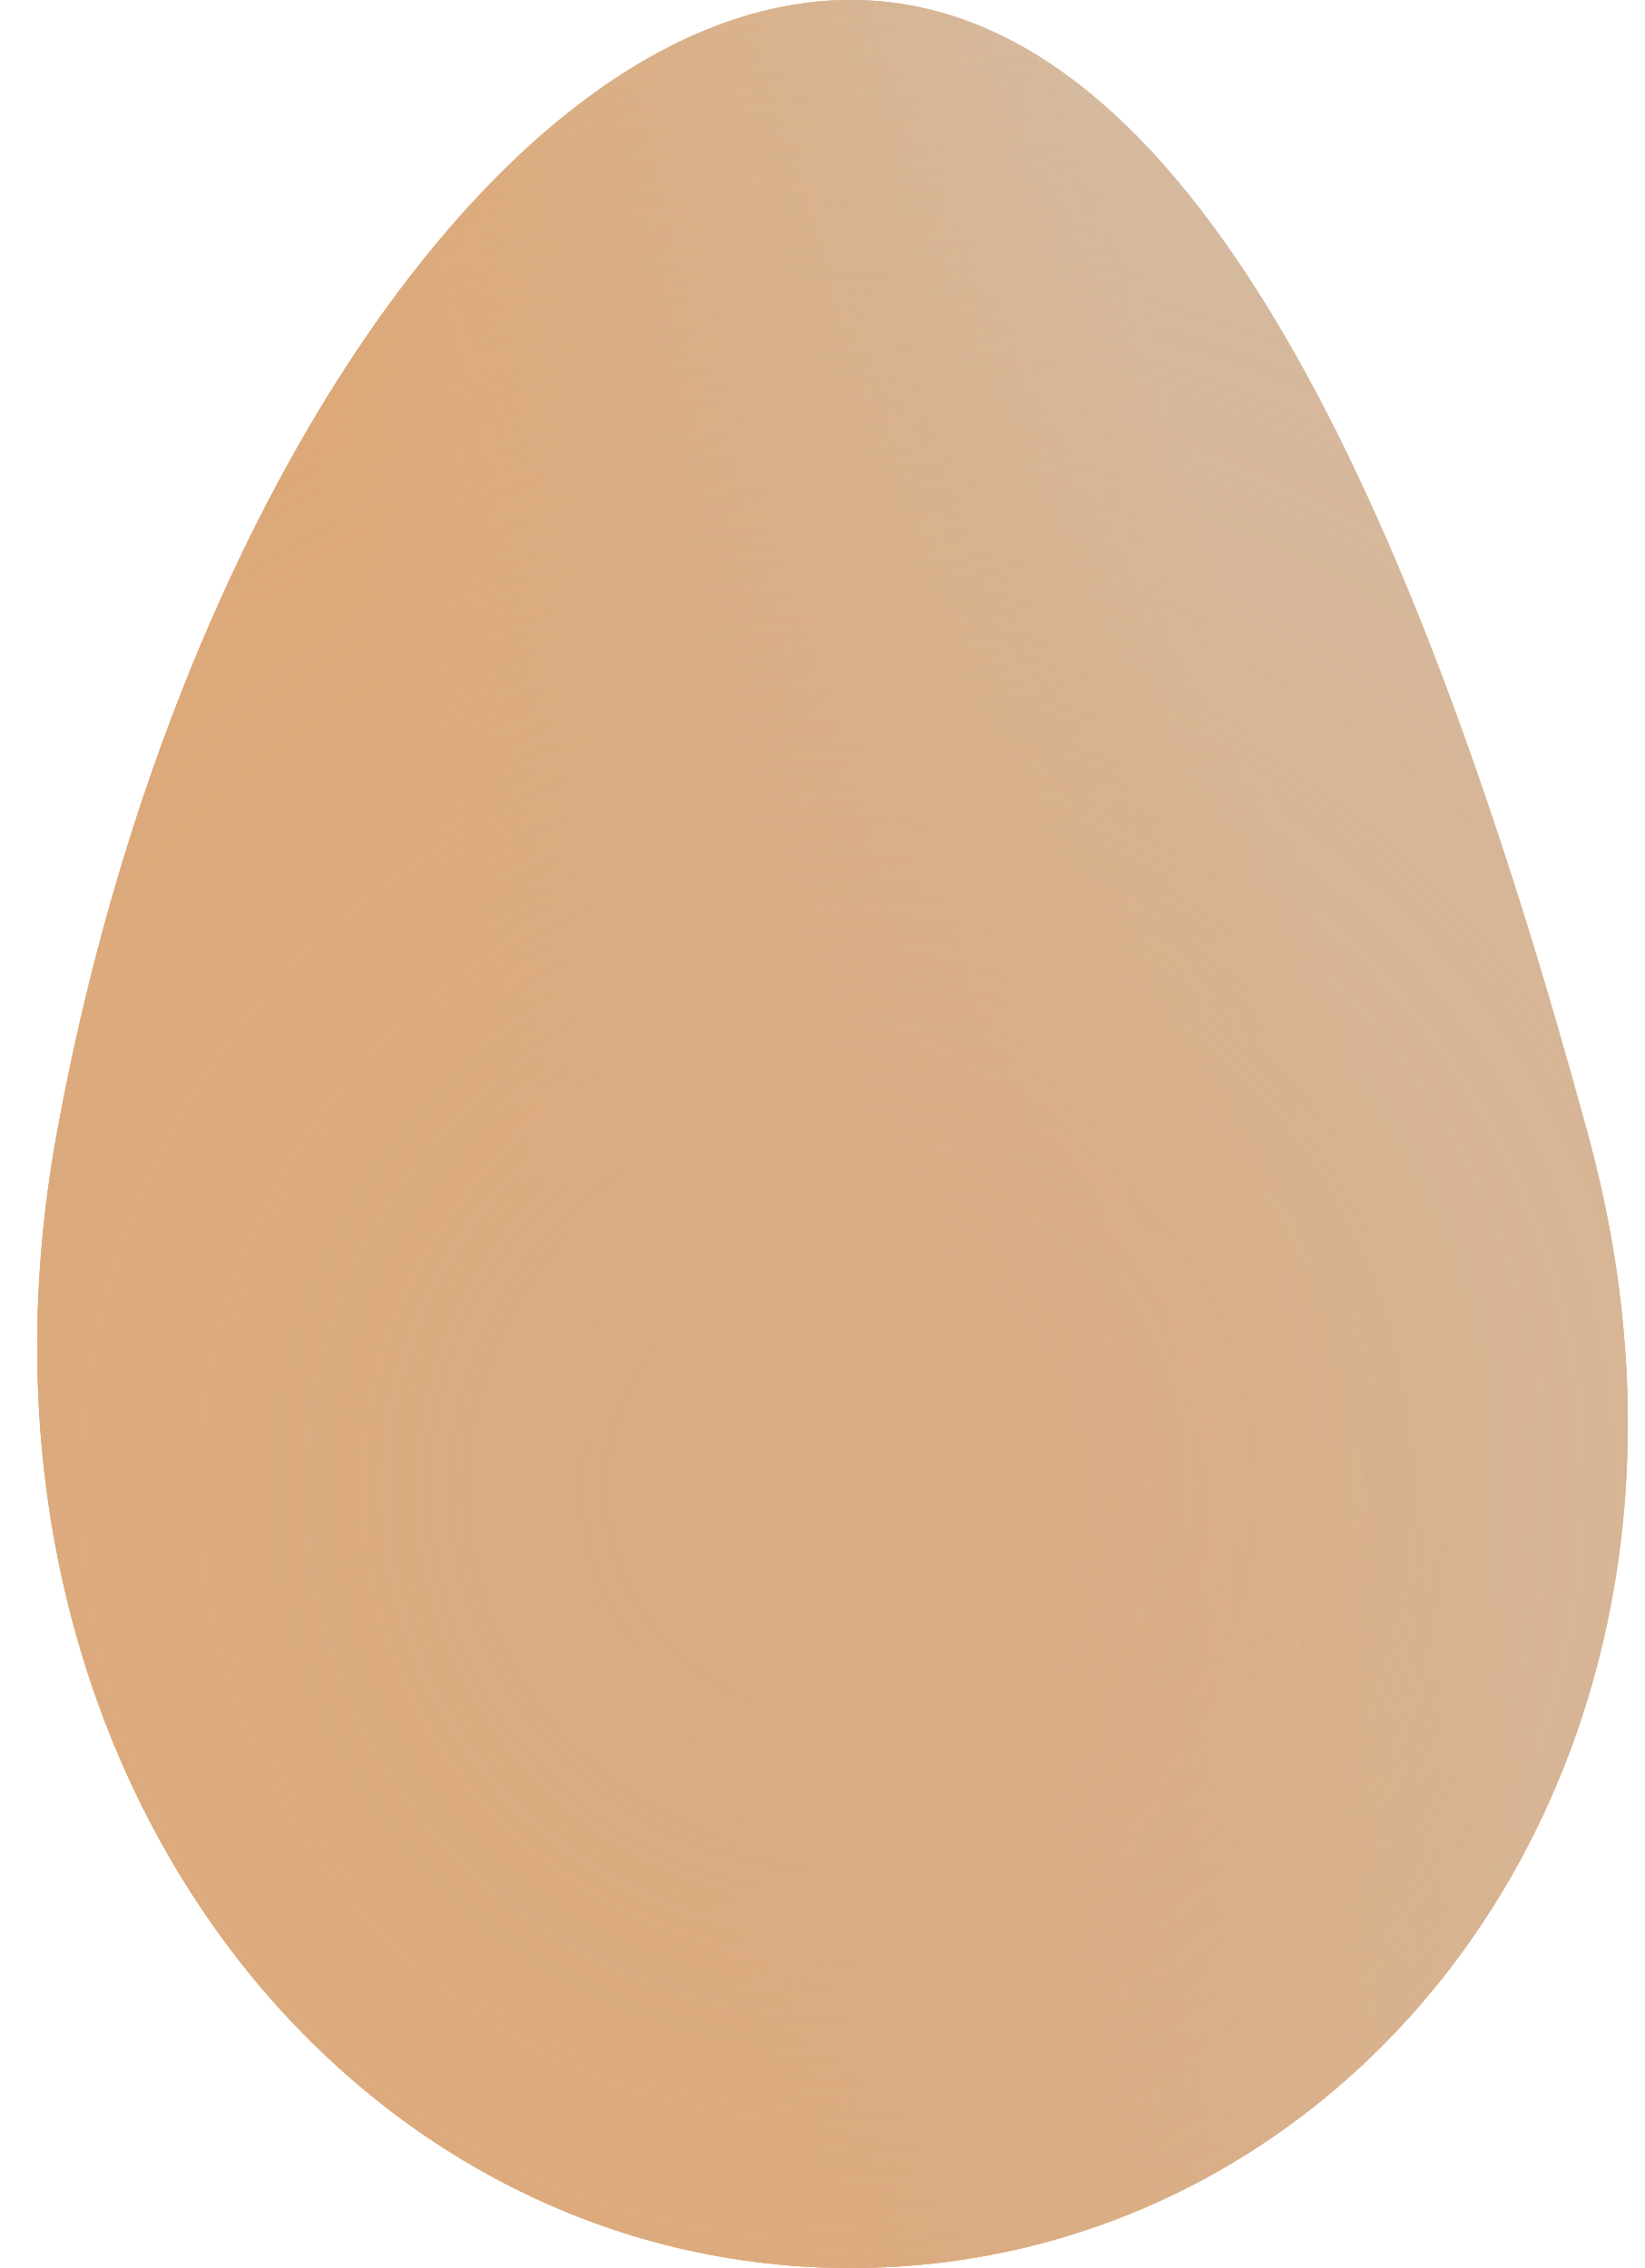
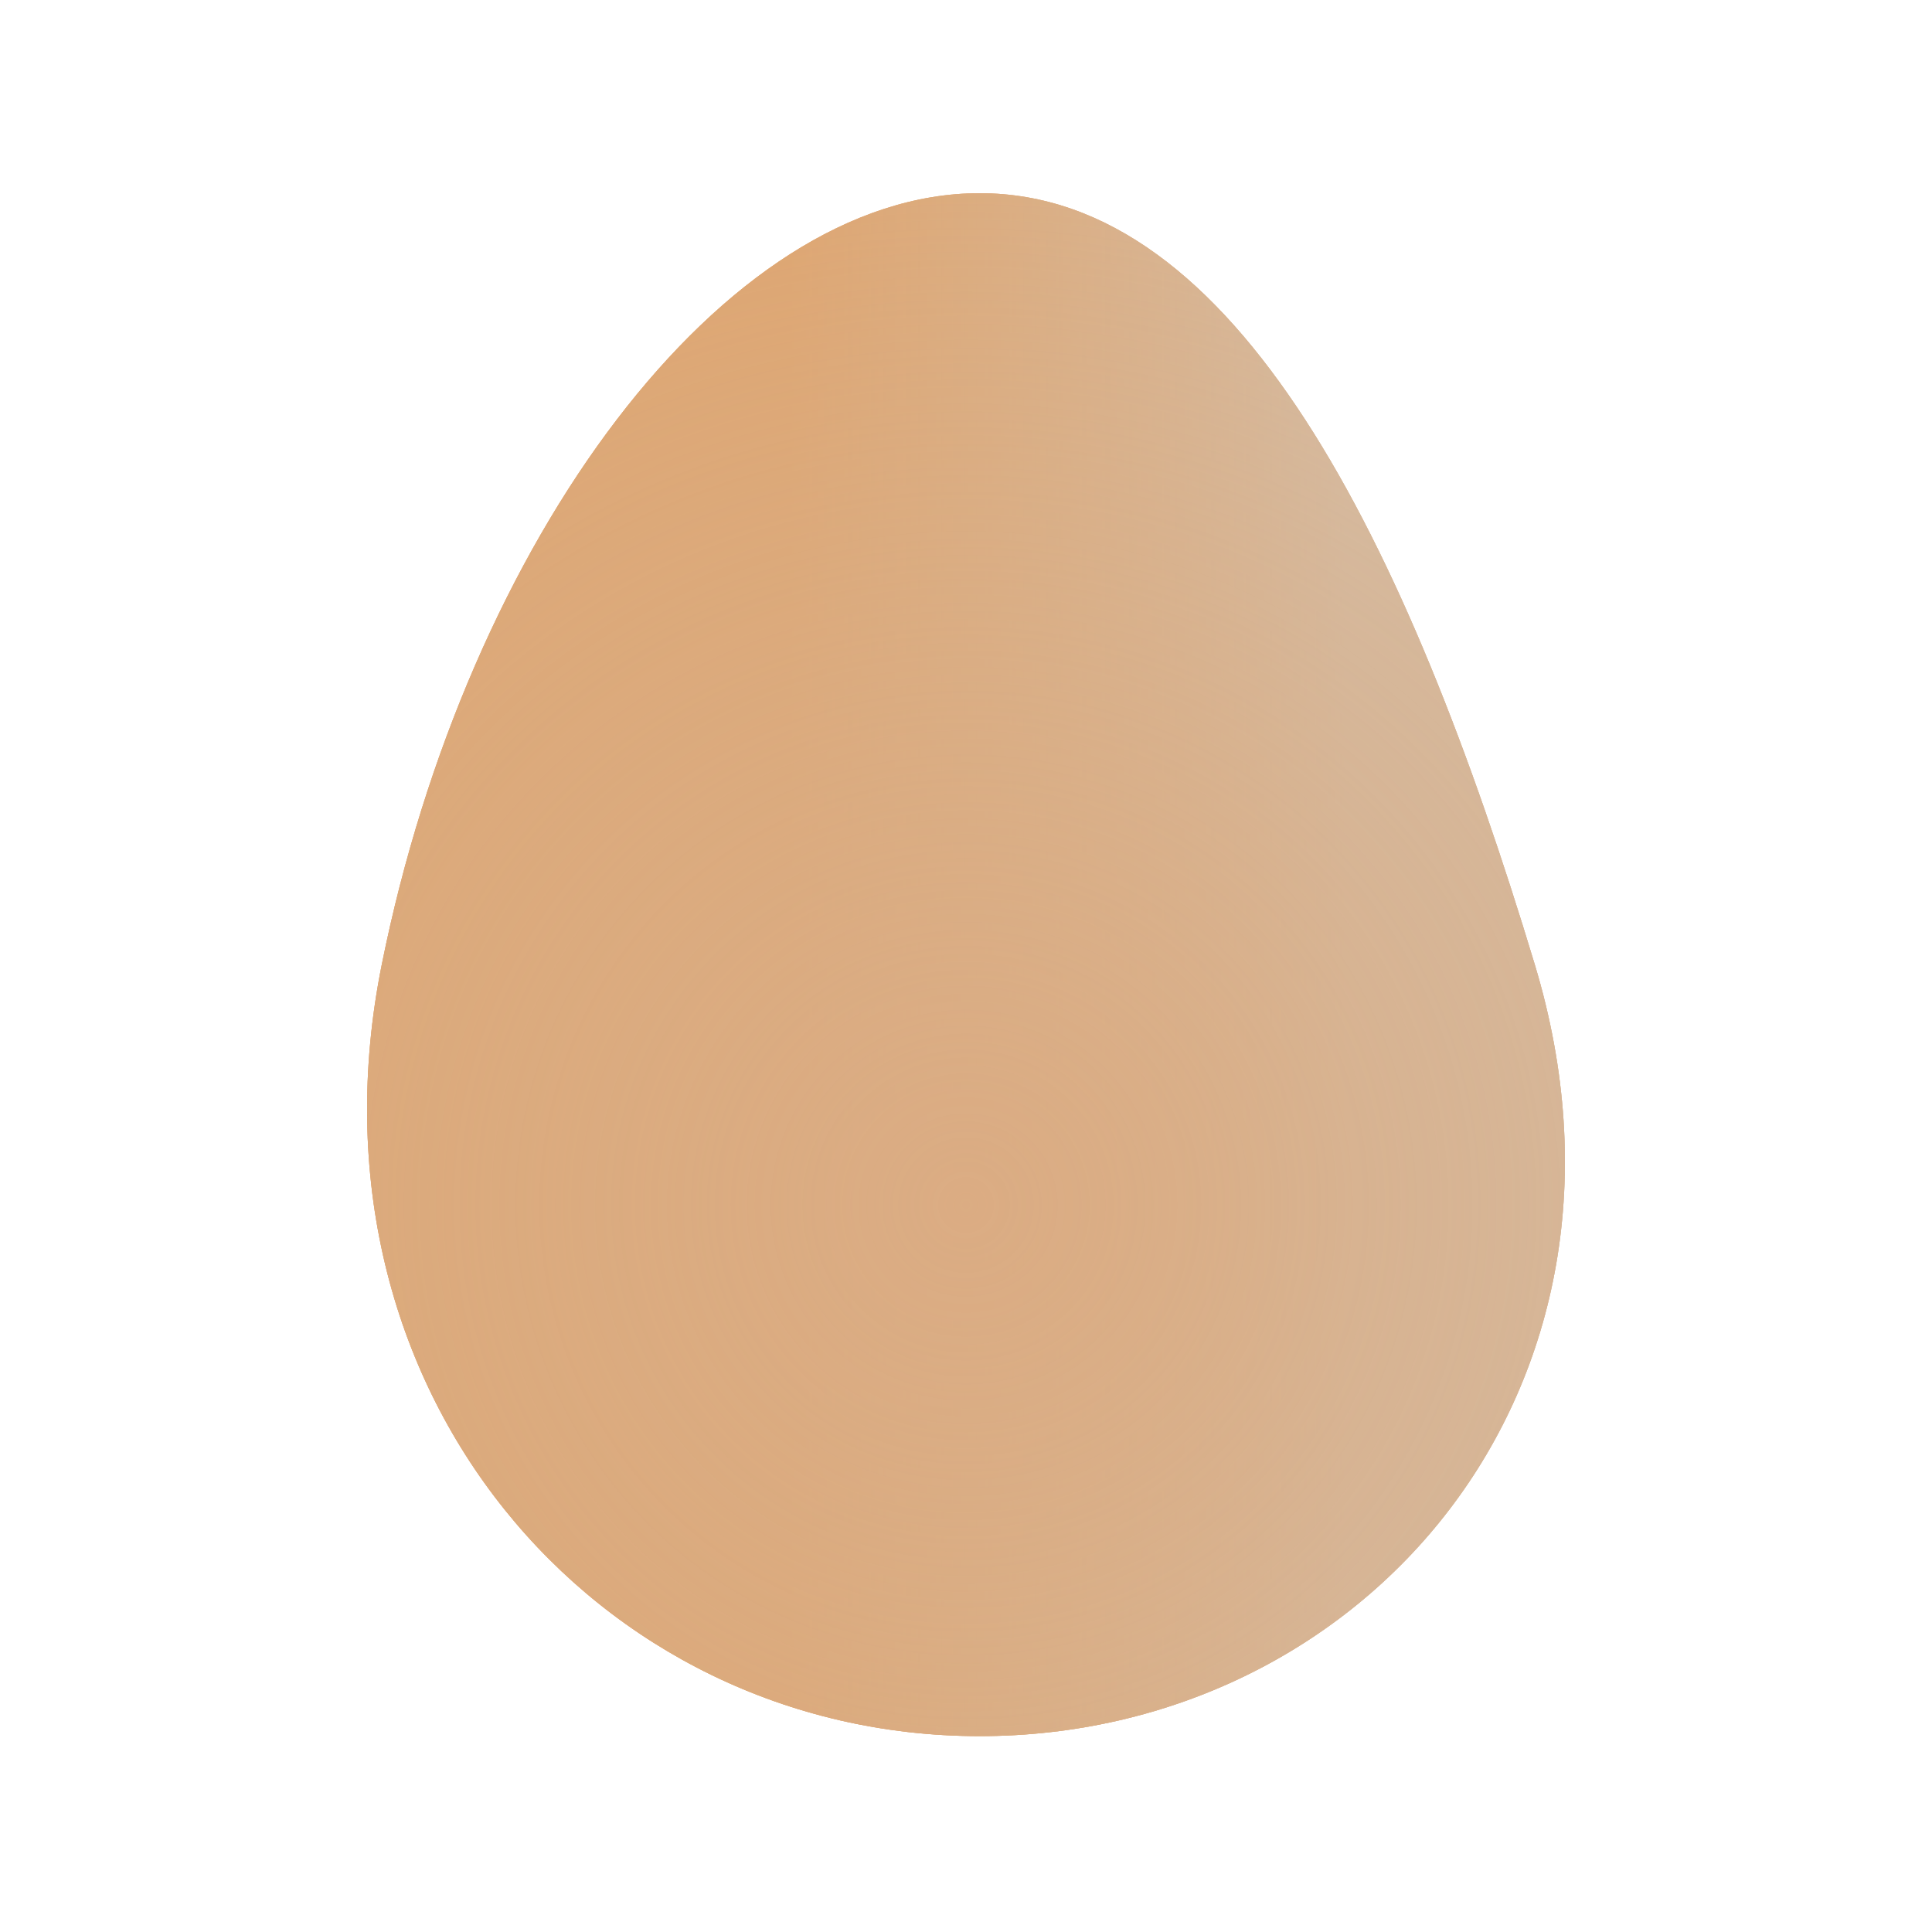
- <svg xmlns="http://www.w3.org/2000/svg" xmlns:xlink="http://www.w3.org/1999/xlink" width="29px" height="40px" viewBox="0 0 29 40" version="1.1">
+ <svg xmlns="http://www.w3.org/2000/svg" xmlns:xlink="http://www.w3.org/1999/xlink" width="200px" height="200px" viewBox="0 0 200 200" version="1.1">
  <defs>
-     <linearGradient x1="33.536%" y1="62.666%" x2="81.572%" y2="44.329%" id="linearGradient-1">
+     <linearGradient x1="34.882%" y1="54.381%" x2="81.483%" y2="54.381%" id="linearGradient-1">
      <stop stop-color="#EE9242" stop-opacity="0.812" offset="0%" />
      <stop stop-color="#D8BFAA" offset="100%" />
    </linearGradient>
-     <radialGradient cx="50%" cy="65.476%" fx="50%" fy="65.476%" r="93.376%" gradientTransform="translate(0.5,0.654761),scale(1,0.70121),rotate(-90),translate(-0.5,-0.654761)" id="radialGradient-2">
+     <radialGradient cx="50%" cy="65.476%" fx="50%" fy="65.476%" r="84.34%" gradientTransform="translate(0.5,0.654761),scale(1,0.776339),rotate(-90),translate(-0.5,-0.654761)" id="radialGradient-2">
      <stop stop-color="#DBAC83" offset="0%" />
      <stop stop-color="#D2B697" stop-opacity="0.5" offset="100%" />
    </radialGradient>
-     <path d="M21,42 C30,42 37,33 34,22 C31,11 27,2 21,2 C15,2 9,11 7,22 C5,33 12,42 21,42 Z" id="path-3" />
+     <path d="M101.412,179.724 C141.201,179.724 172.147,143.786 158.884,99.862 C145.621,55.938 127.938,20 101.412,20 C74.887,20 48.361,55.938 39.519,99.862 C30.677,143.786 61.624,179.724 101.412,179.724 Z" id="path-3" />
  </defs>
-   <g id="Page-1" stroke="none" stroke-width="1" fill="none" fill-rule="evenodd">
-     <g id="Oval" transform="translate(-6, -2)">
+   <g id="eggO" stroke="none" stroke-width="1" fill="none" fill-rule="evenodd">
+     <g id="Oval">
      <use fill="#DBAC83" xlink:href="#path-3" />
      <use fill="url(#linearGradient-1)" xlink:href="#path-3" />
      <use fill="url(#radialGradient-2)" xlink:href="#path-3" />
    </g>
  </g>
</svg>
